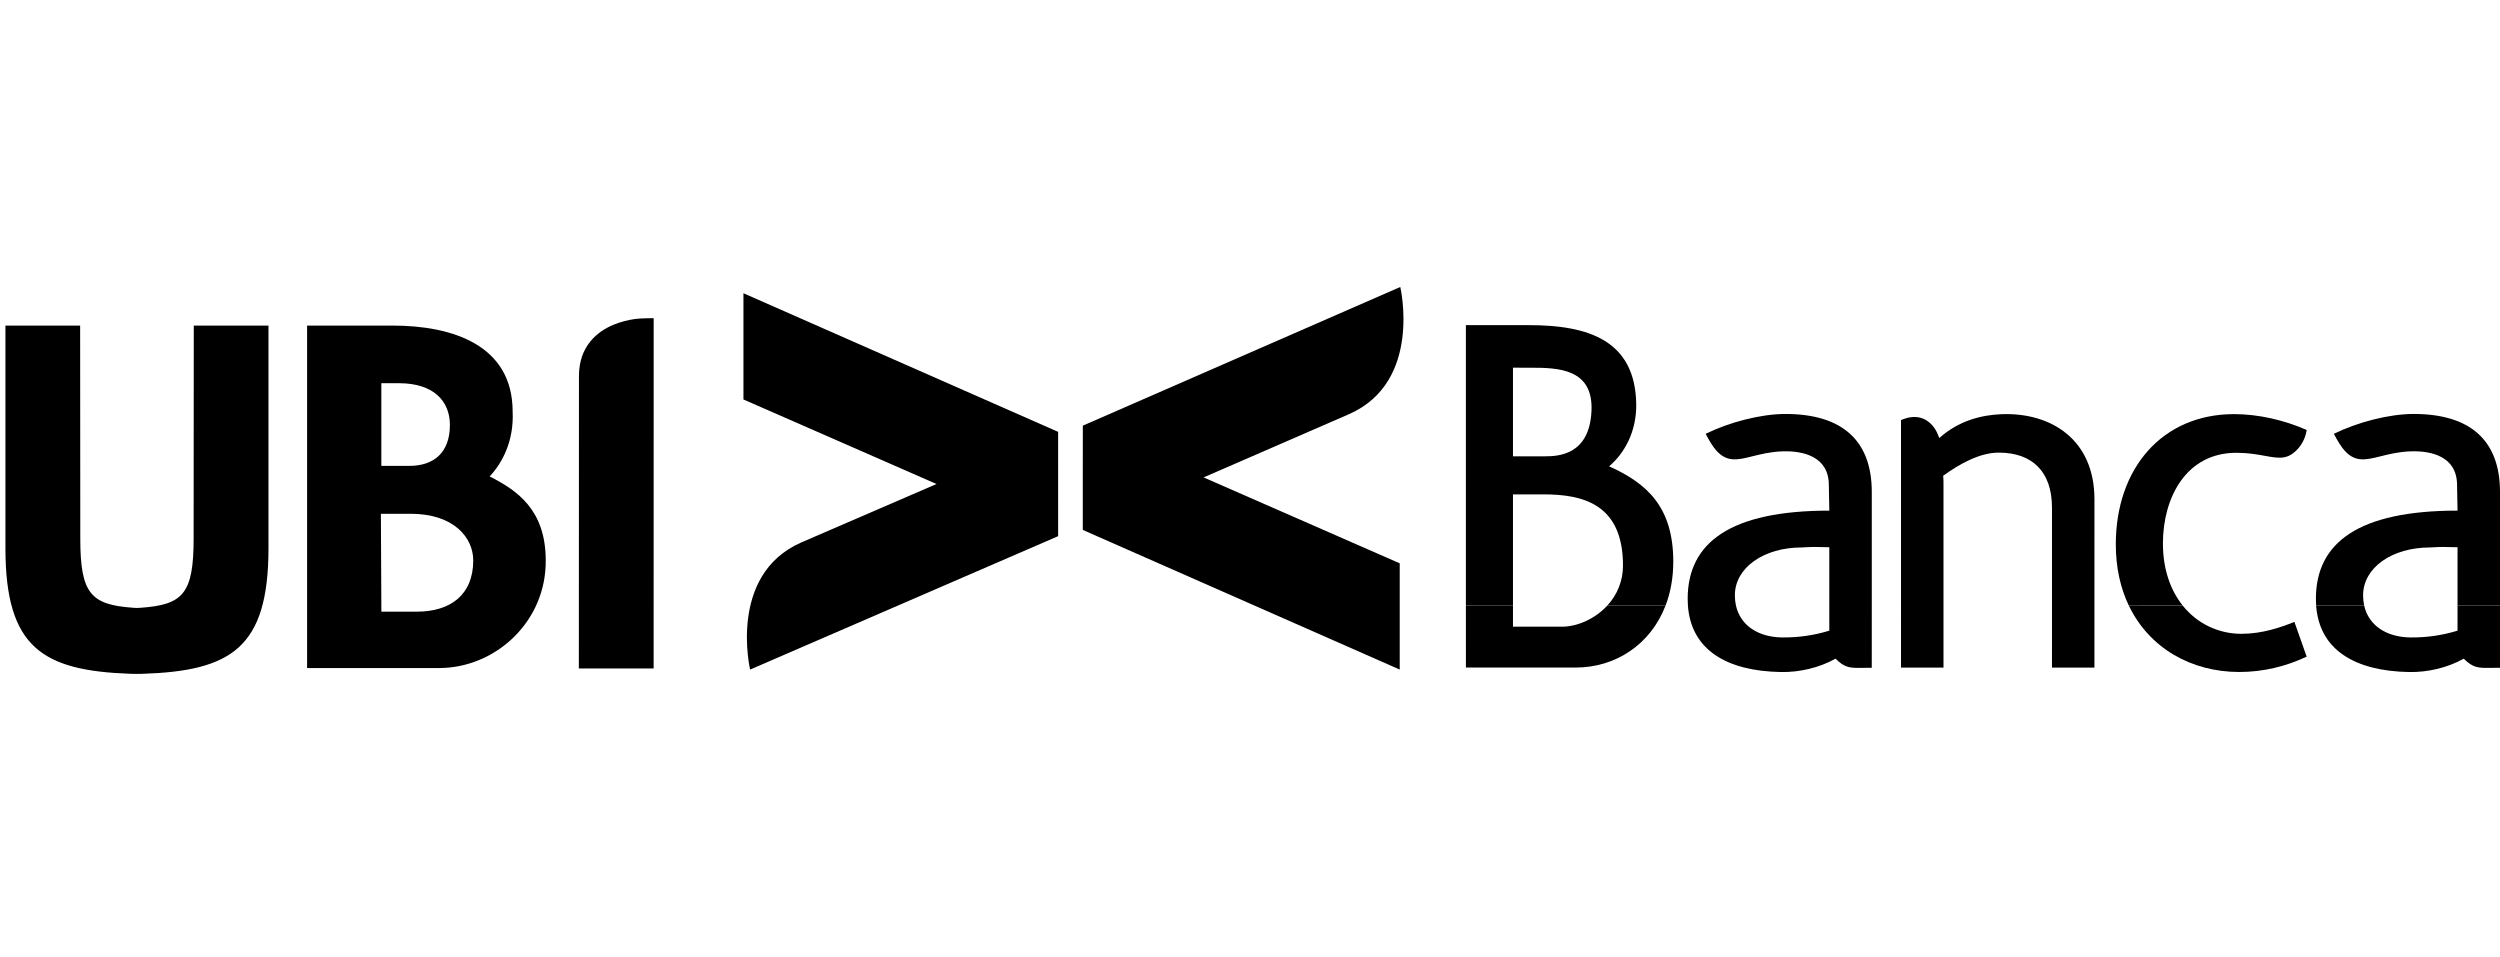
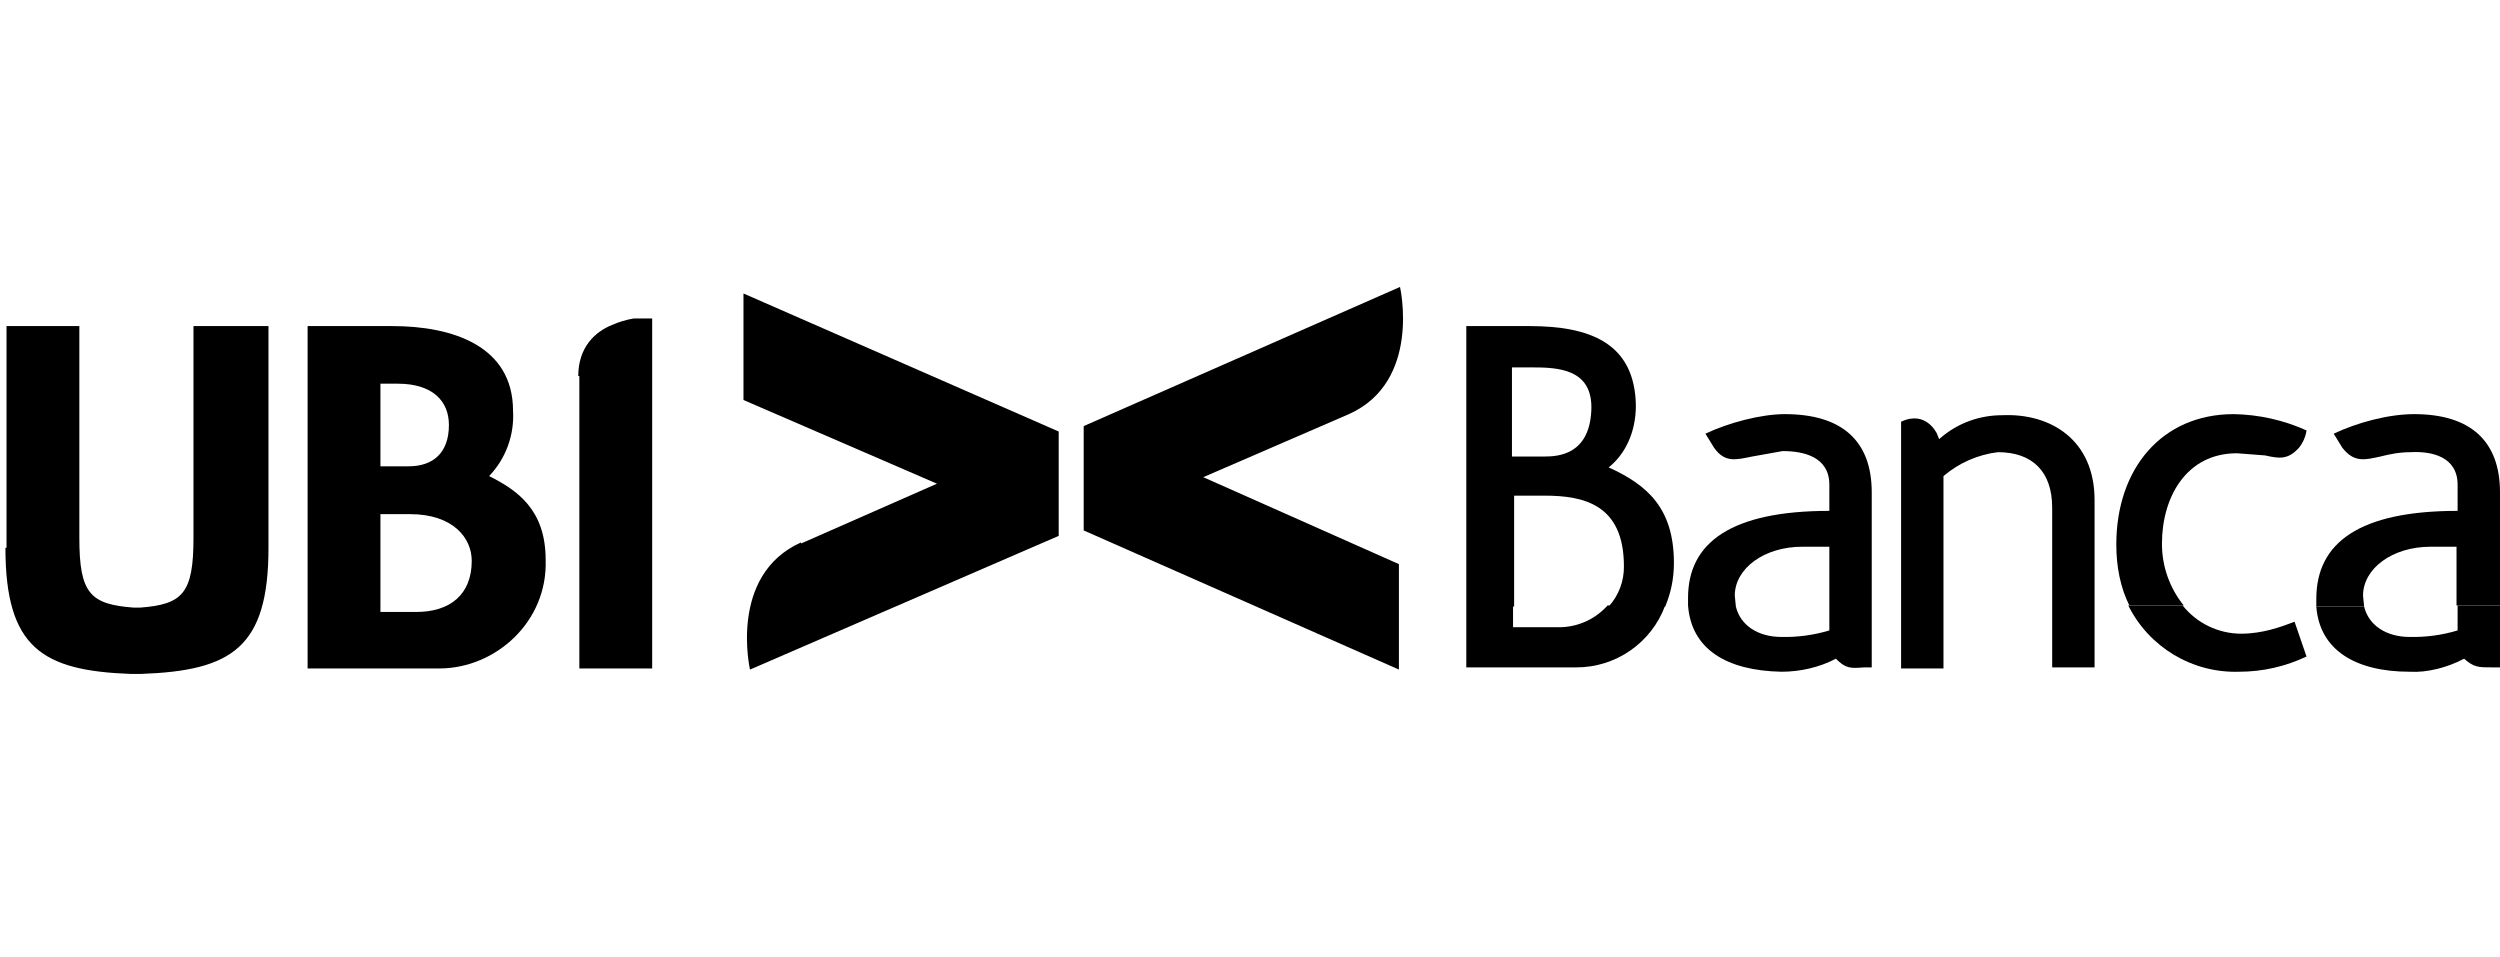
<svg xmlns="http://www.w3.org/2000/svg" viewBox="0 0 230 88">
-   <path d="M73.685 49.919l12.472-5.39-17.76-7.778v-9.773l28.951 12.753.001 9.596L69.01 61.6s-2.052-8.699 4.676-11.681zM99.616 48.753v-4.832l.005-4.761 29.204-12.757s2.05 8.7-4.677 11.683l-13.419 5.835 18.045 7.904V61.6L99.616 48.753z" />
-   <path fill-rule="evenodd" d="M134.862 55.718l-.002-25.805h5.814c5.514 0 9.769 1.438 9.859 7.262.039 2.535-1.09 4.54-2.495 5.726 3.454 1.555 5.904 3.714 5.904 8.771 0 1.497-.255 2.852-.713 4.046 0-.001 0 0 0 0l-5.36-.004a5.364 5.364 0 001.446-3.682c0-5.695-3.727-6.55-7.325-6.55h-2.796v10.236h-4.332zm5.97-21.888c2.502 0 5.763.075 5.585 3.977-.185 4.06-3.049 4.174-4.299 4.174h-2.924l-.001-8.154 1.639.004z" clip-rule="evenodd" />
-   <path d="M134.862 55.718h4.332v1.938h4.499c1.4 0 3.032-.7 4.176-1.942l5.36.004c-1.382 3.593-4.612 5.697-8.265 5.697h-10.101l-.001-5.697z" />
-   <path fill-rule="evenodd" d="M155.288 55.718c.298 4.054 3.532 6.023 8.574 6.11 1.689.028 3.517-.393 5.006-1.23.889.87 1.314.864 2.608.844.216-.003.456-.007.726-.007l.002-5.717V45.27c0-4.797-2.779-7.185-7.946-7.185-2.3 0-5.209.777-7.338 1.828 0 0 .426.834.785 1.298 1.064 1.38 2.069 1.13 3.534.764.769-.192 1.664-.415 2.761-.451 1.866-.061 4.253.457 4.253 3.106 0 .44.044 2.348.044 2.348-9.065 0-13.031 2.912-13.031 8.115 0 .214.007.421.022.626zm13.008 0v-5.372c-.31 0-.518-.007-.714-.014-.404-.016-.752-.028-1.823.034-3.475 0-6.151 1.847-6.151 4.406 0 .335.035.65.102.946.408 1.811 2.016 2.893 4.234 2.927a14.225 14.225 0 004.352-.623v-2.304zM178.801 61.418V44.289c-.004-.355-.034-.516-.034-.516 1.524-1.102 3.376-2.132 5.111-2.132 3.082 0 4.905 1.736 4.905 5.07v9.007l-.001 5.7h3.906v-5.7l.001-9.783c0-5.494-3.978-7.987-8.502-7.831-1.847.065-3.963.574-5.772 2.196-.123-.332-.227-.533-.227-.533s-.917-2.18-3.296-1.113l.002 22.764h3.907z" clip-rule="evenodd" />
-   <path d="M200.817 55.722l-4.963-.005c1.879 3.915 5.756 6.106 10.159 6.106 2.167 0 4.292-.503 6.2-1.414l-1.128-3.194c-1.256.501-2.948 1.095-4.855 1.095a6.86 6.86 0 01-5.413-2.588zM213.085 55.718a8.51 8.51 0 01-.022-.626c0-5.203 3.965-8.115 13.031-8.115 0 0-.045-1.908-.045-2.348 0-2.65-2.386-3.167-4.252-3.106-1.098.036-1.993.26-2.762.451-1.465.366-2.47.616-3.534-.764-.359-.464-.784-1.298-.784-1.298 2.128-1.051 5.037-1.828 7.338-1.828 5.167 0 7.945 2.388 7.945 7.185v10.449h-3.907v-5.372c-.31 0-.519-.007-.714-.014-.405-.016-.753-.028-1.824.034-3.475 0-6.15 1.847-6.15 4.406 0 .335.034.65.101.946h-4.421z" />
-   <path d="M226.093 55.718H230l-.001 5.717c-.271 0-.511.004-.727.007-1.294.02-1.718.026-2.607-.844-1.489.837-3.319 1.258-5.007 1.23-5.042-.087-8.276-2.056-8.573-6.11h4.421c.408 1.811 2.016 2.893 4.235 2.927a14.234 14.234 0 004.352-.623v-2.304zM195.854 55.718h4.963c-1.13-1.402-1.828-3.344-1.828-5.721 0-4.198 2.125-8.346 6.764-8.34 1.085.002 1.93.155 2.633.283 1.336.242 2.156.39 3.133-.78a3.307 3.307 0 00.694-1.602c-2.081-.911-4.423-1.459-6.677-1.459-6.59 0-10.882 4.962-10.882 11.988 0 2.143.433 4.031 1.2 5.63zM.5 50.43c0 9.17 3.421 11.283 11.544 11.56.36.012.699.013 1.034.003 8.178-.266 11.622-2.365 11.622-11.562V29.953h-6.873l-.014 19.585c0 5.095-.97 6.101-4.887 6.377-.329.024-.332.023-.64.002l-.049-.004c-3.887-.28-4.85-1.295-4.85-6.375l-.014-19.585H.5v20.478z" />
-   <path fill-rule="evenodd" d="M28.255 61.46H40.4c5.162 0 9.911-4.263 9.807-10.016-.045-4.57-2.644-6.335-5.158-7.611 1.165-1.246 2.241-3.258 2.115-5.956 0-6.139-5.542-7.924-11.061-7.924h-7.85V61.46zm6.828-18.599v-7.606l1.633.001c3.207 0 4.675 1.676 4.675 3.84 0 2.558-1.495 3.766-3.73 3.766h-2.578zm.004 13.411l-.045-9.005h2.73c4.02 0 5.766 2.227 5.766 4.293 0 3.16-2.094 4.712-5.18 4.712h-3.271z" clip-rule="evenodd" />
-   <path d="M53.264 34.58l-.01 26.916h6.88l.004-32.223s-1.145-.005-1.706.073a8.258 8.258 0 00-2.013.54c-1.497.63-3.154 1.983-3.154 4.694z" />
+   <path d="M73.7 50l12.5-5.5-17.8-7.7V27l29 12.7v9.6L69 61.6s-2-8.7 4.7-11.7zm26-1.2V39.2l29.1-12.8s2 8.7-4.7 11.7l-13.4 5.8 18 8v9.7l-29-12.8z" />
+   <path fill-rule="evenodd" d="M134.9 55.7V30h5.8c5.5 0 9.7 1.5 9.8 7.3 0 2.5-1 4.5-2.5 5.7 3.5 1.6 6 3.7 6 8.8 0 1.5-.3 2.8-.8 4H148a5.4 5.4 0 001.4-3.7c0-5.7-3.7-6.5-7.3-6.5h-2.8v10.2h-4.3zm6-21.9c2.4 0 5.7.1 5.5 4-.2 4-3 4.2-4.3 4.2h-3v-8.2h1.7z" clip-rule="evenodd" />
+   <path d="M134.9 55.7h4.3v2h4.5a6 6 0 004.2-2h5.3a8.7 8.7 0 01-8.2 5.7h-10.1v-5.7z" />
+   <path fill-rule="evenodd" d="M155.3 55.7c.3 4 3.5 6 8.6 6.1 1.7 0 3.5-.4 5-1.2.9.9 1.3.9 2.6.8h.7V45.3c0-4.8-2.8-7.2-8-7.2-2.2 0-5.2.8-7.3 1.8l.8 1.3c1 1.4 2 1.1 3.5.8l2.8-.5c1.9 0 4.3.5 4.3 3.1V47c-9 0-13 2.9-13 8v.7zm13 0v-5.4h-2.5c-3.5 0-6.2 2-6.2 4.5l.1 1c.4 1.7 2 2.8 4.2 2.8a14.2 14.2 0 004.4-.6v-2.3zm10.5 5.7V44.3v-.5a9.5 9.5 0 015-2.2c3.2 0 5 1.8 5 5.1v14.7h3.9V46c0-5.5-4-8-8.5-7.8-1.9 0-4 .6-5.8 2.2l-.2-.5s-1-2.2-3.3-1.1v22.7h3.9z" clip-rule="evenodd" />
+   <path d="M200.8 55.7h-5a11 11 0 0010.2 6.1c2.2 0 4.3-.5 6.2-1.4l-1.1-3.2c-1.3.5-3 1.1-4.9 1.1a6.9 6.9 0 01-5.4-2.6zm12.3 0a8.5 8.5 0 010-.6c0-5.2 4-8.1 13-8.1v-2.4c0-2.6-2.4-3.1-4.3-3-1.1 0-2 .2-2.8.4-1.4.3-2.4.6-3.5-.8l-.8-1.3c2.1-1 5-1.8 7.4-1.8 5.1 0 7.9 2.4 7.9 7.2v10.4h-4v-5.4h-2.4c-3.5 0-6.2 2-6.2 4.5l.1 1h-4.4z" />
+   <path d="M226 55.7h4v5.7h-.7c-1.3 0-1.7 0-2.6-.8-1.5.8-3.4 1.3-5 1.2-5 0-8.3-2-8.6-6h4.4c.4 1.7 2 2.8 4.2 2.8a14.2 14.2 0 004.4-.6v-2.3zm-30.1 0h5a9 9 0 01-2-5.7c0-4.2 2.2-8.3 6.9-8.3l2.6.2c1.3.3 2.1.4 3.1-.7a3.3 3.3 0 00.7-1.6 17 17 0 00-6.7-1.5c-6.6 0-10.8 5-10.8 12 0 2.1.4 4 1.2 5.6zM.5 50.4C.5 59.6 3.9 61.7 12 62h1c8.3-.3 11.7-2.4 11.7-11.6V30h-6.9v19.5c0 5.1-1 6.1-4.9 6.4h-.6c-4-.3-5-1.3-5-6.4V30H.6v20.4z" />
+   <path fill-rule="evenodd" d="M28.3 61.5h12.1c5.2 0 10-4.3 9.8-10 0-4.6-2.6-6.4-5.2-7.7a8 8 0 002.2-6c0-6-5.6-7.8-11.1-7.8h-7.8v31.5zM35 42.9v-7.6h1.6c3.2 0 4.7 1.6 4.7 3.8 0 2.6-1.5 3.8-3.7 3.8H35zm0 13.4v-9h2.7c4 0 5.7 2.2 5.7 4.3 0 3.1-2 4.7-5.1 4.7H35z" clip-rule="evenodd" />
+   <path d="M53.3 34.6v26.9H60V29.3h-1.7a8.3 8.3 0 00-2 .6c-1.5.6-3.1 2-3.1 4.7z" />
</svg>
